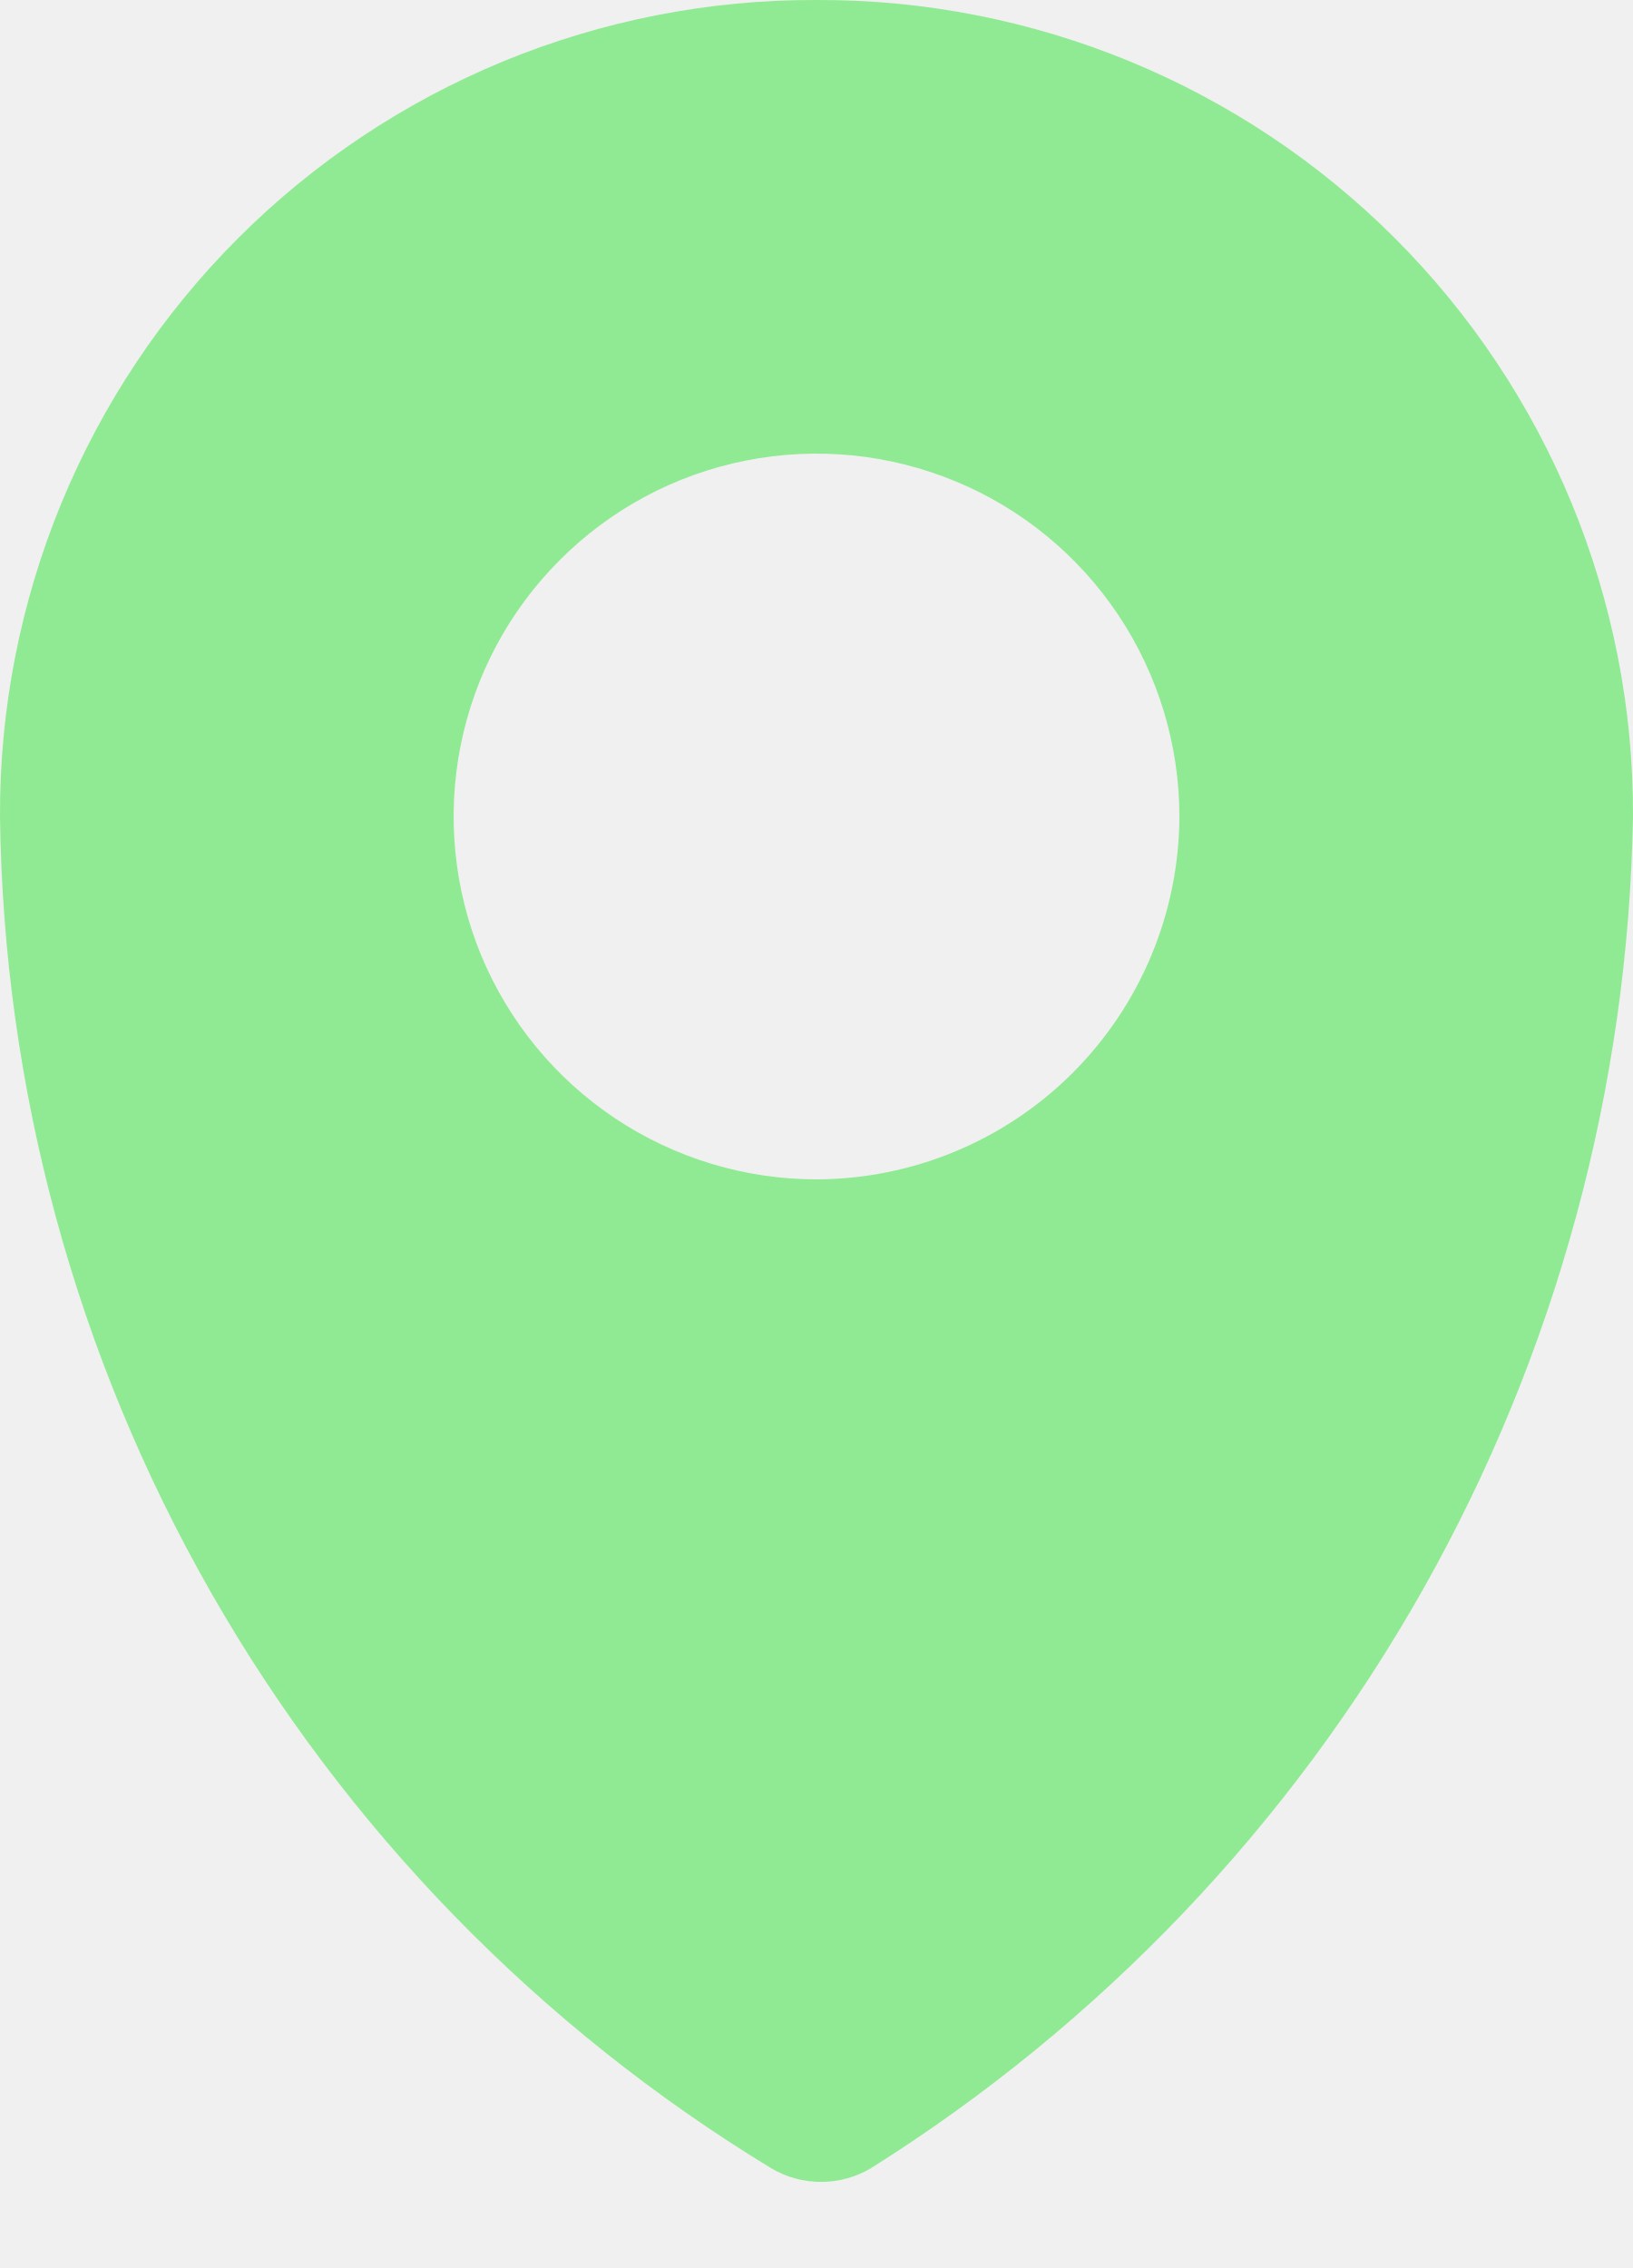
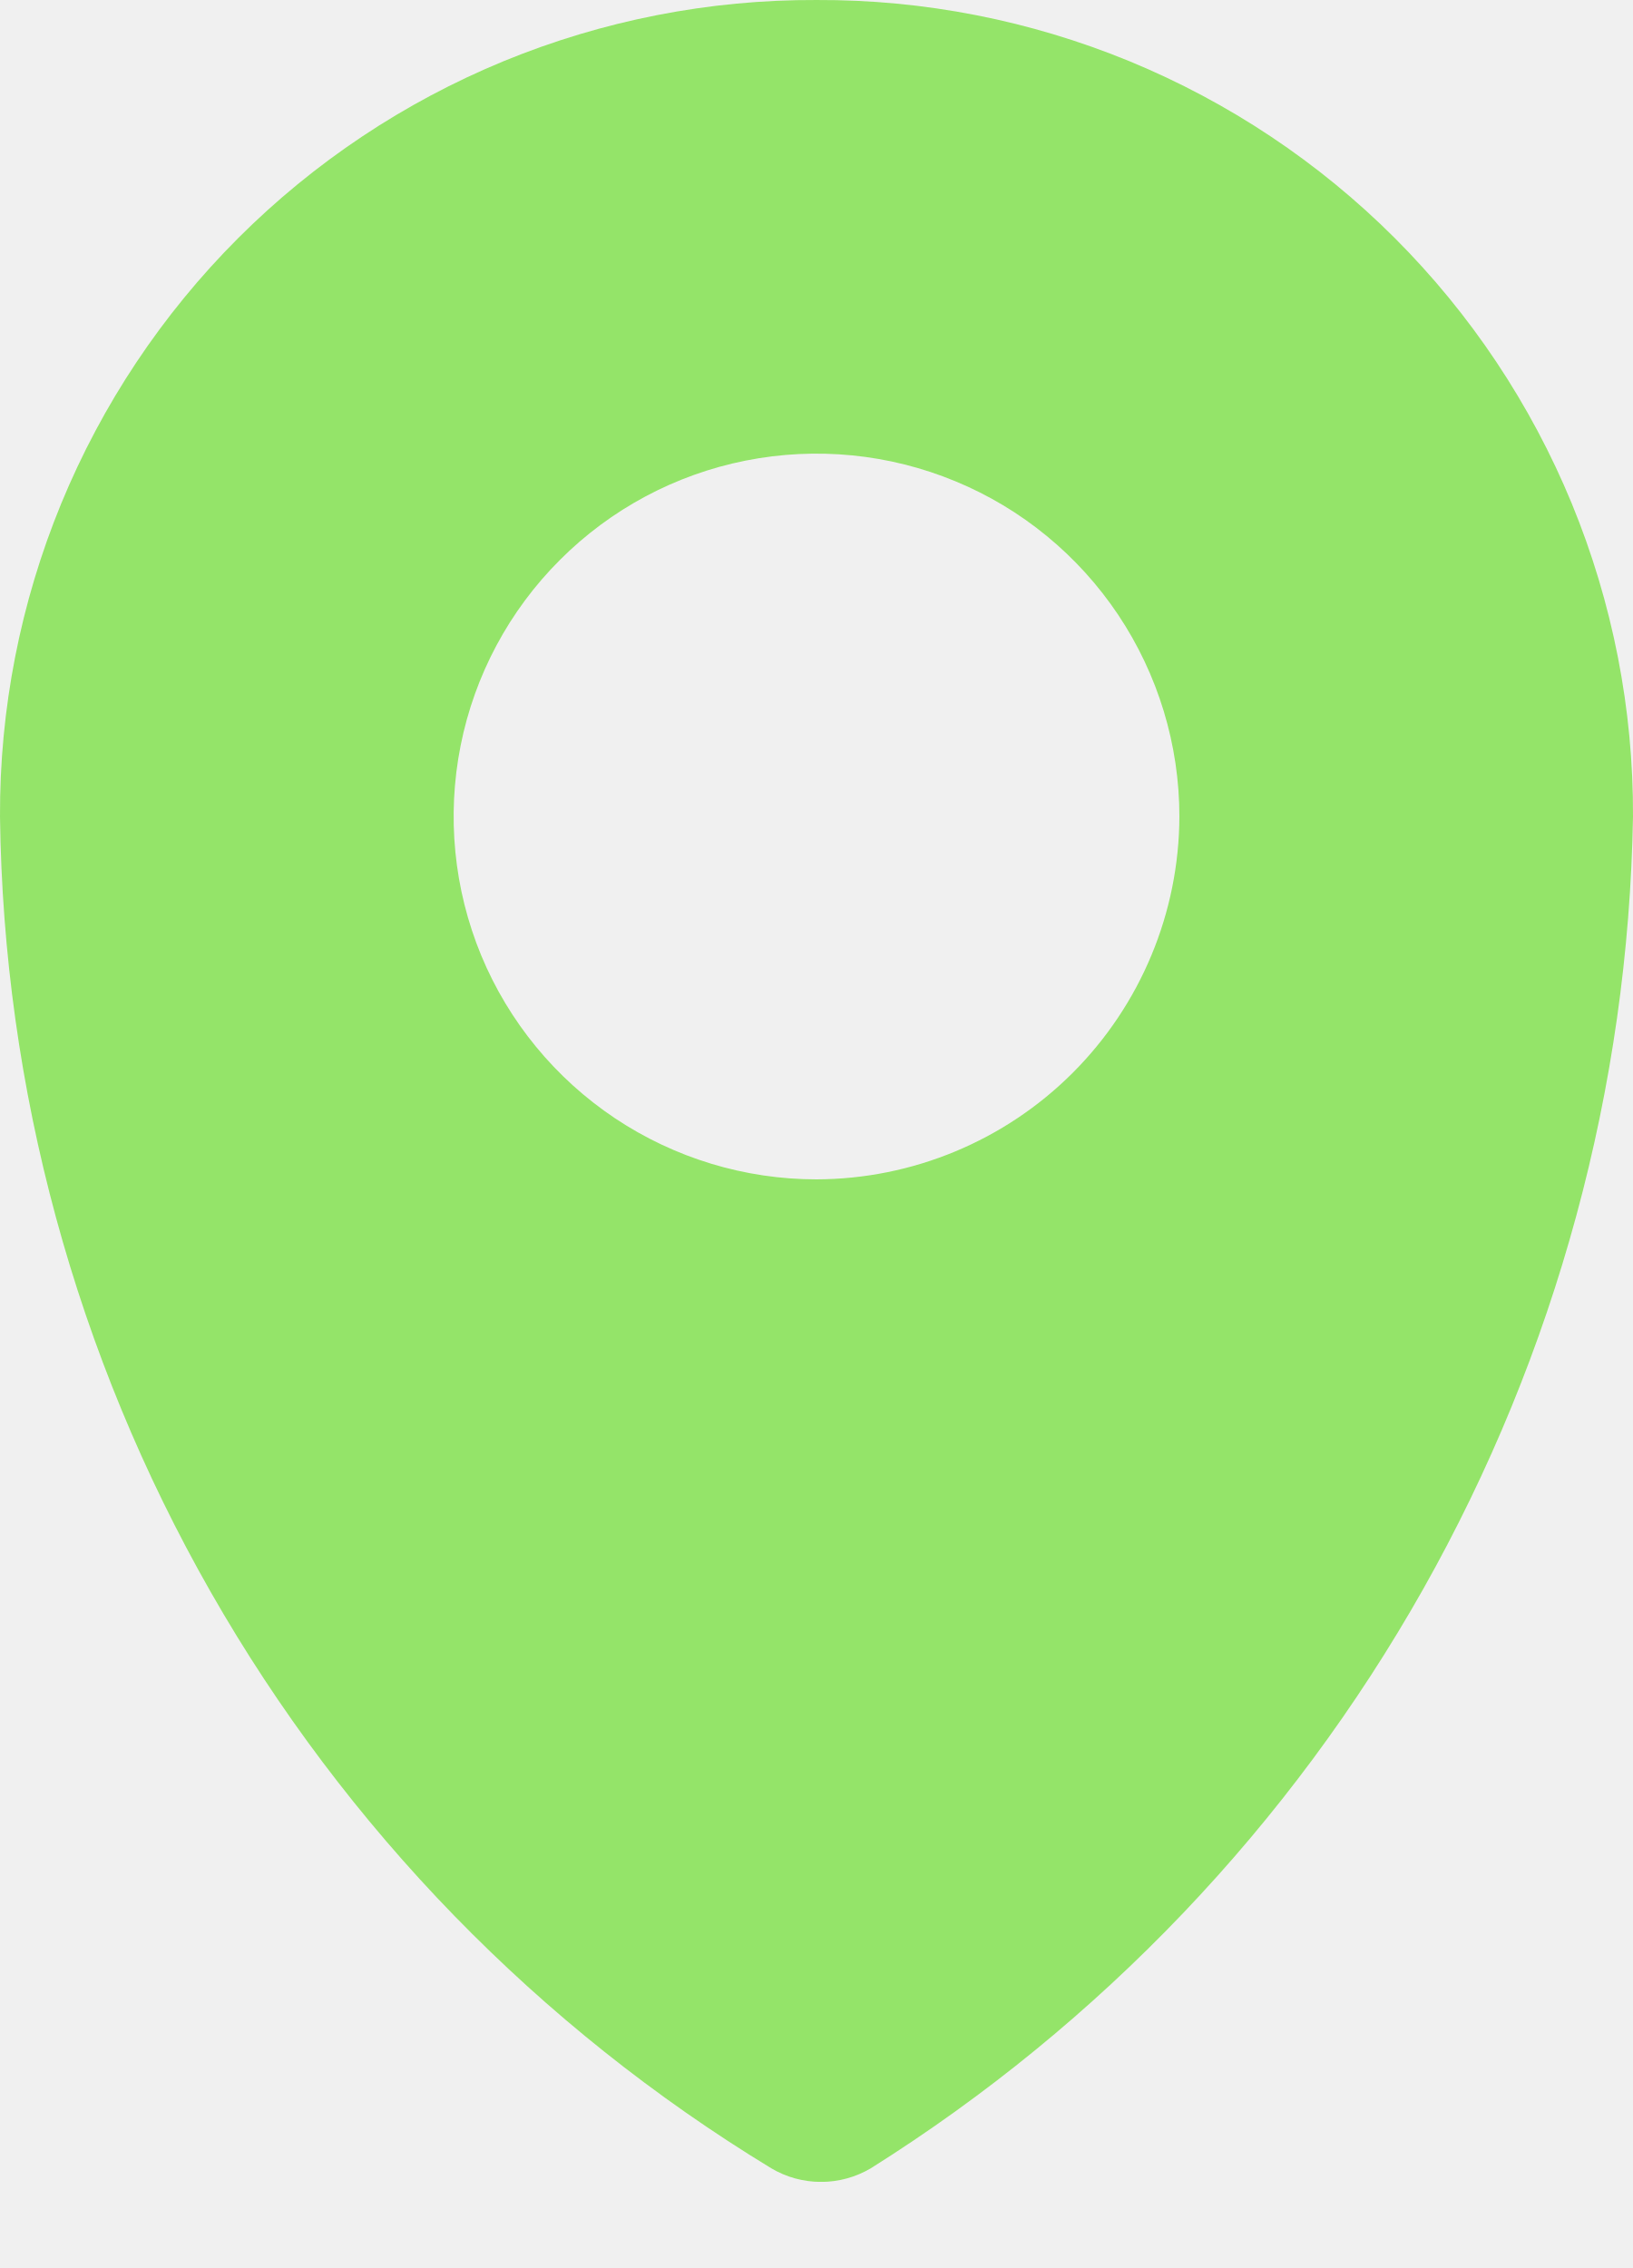
<svg xmlns="http://www.w3.org/2000/svg" width="18" height="25" viewBox="0 0 18 25" fill="none">
  <g clip-path="url(#clip0_212_12)">
-     <path d="M9 7.66935e-05C7.817 -0.005 6.644 0.225 5.55 0.675C4.456 1.126 3.462 1.788 2.625 2.625C1.788 3.462 1.126 4.456 0.675 5.55C0.225 6.644 -0.005 7.817 -1.48592e-05 9C0.037 12.001 0.836 14.943 2.323 17.549C3.81 20.156 5.936 22.341 8.5 23.9C8.666 23.999 8.856 24.051 9.05 24.051C9.244 24.051 9.433 23.999 9.6 23.9C12.129 22.311 14.221 20.116 15.688 17.515C17.155 14.913 17.949 11.986 18 9C18.005 7.817 17.775 6.644 17.325 5.55C16.874 4.456 16.212 3.462 15.375 2.625C14.538 1.788 13.544 1.126 12.45 0.675C11.356 0.225 10.183 -0.005 9 7.66935e-05ZM9 13C8.209 13 7.436 12.765 6.778 12.326C6.12 11.886 5.607 11.262 5.304 10.531C5.002 9.8 4.923 8.996 5.077 8.22C5.231 7.444 5.612 6.731 6.172 6.172C6.731 5.612 7.444 5.231 8.22 5.077C8.996 4.923 9.8 5.002 10.531 5.305C11.262 5.607 11.886 6.12 12.326 6.778C12.765 7.436 13 8.209 13 9C12.997 10.06 12.574 11.075 11.825 11.825C11.075 12.575 10.06 12.997 9 13Z" fill="#90EA93" />
+     <path d="M9 7.66935e-05C7.817 -0.005 6.644 0.225 5.55 0.675C4.456 1.126 3.462 1.788 2.625 2.625C1.788 3.462 1.126 4.456 0.675 5.55C0.225 6.644 -0.005 7.817 -1.48592e-05 9C0.037 12.001 0.836 14.943 2.323 17.549C3.81 20.156 5.936 22.341 8.5 23.9C8.666 23.999 8.856 24.051 9.05 24.051C9.244 24.051 9.433 23.999 9.6 23.9C12.129 22.311 14.221 20.116 15.688 17.515C17.155 14.913 17.949 11.986 18 9C18.005 7.817 17.775 6.644 17.325 5.55C16.874 4.456 16.212 3.462 15.375 2.625C14.538 1.788 13.544 1.126 12.45 0.675C11.356 0.225 10.183 -0.005 9 7.66935e-05ZM9 13C8.209 13 7.436 12.765 6.778 12.326C6.12 11.886 5.607 11.262 5.304 10.531C5.002 9.8 4.923 8.996 5.077 8.22C5.231 7.444 5.612 6.731 6.172 6.172C6.731 5.612 7.444 5.231 8.22 5.077C8.996 4.923 9.8 5.002 10.531 5.305C11.262 5.607 11.886 6.12 12.326 6.778C12.765 7.436 13 8.209 13 9C12.997 10.06 12.574 11.075 11.825 11.825C11.075 12.575 10.06 12.997 9 13Z" fill="#94e469" />
  </g>
  <defs>
    <clipPath id="clip0_212_12">
      <rect width="18" height="24.05" fill="white" />
    </clipPath>
  </defs>
</svg>
